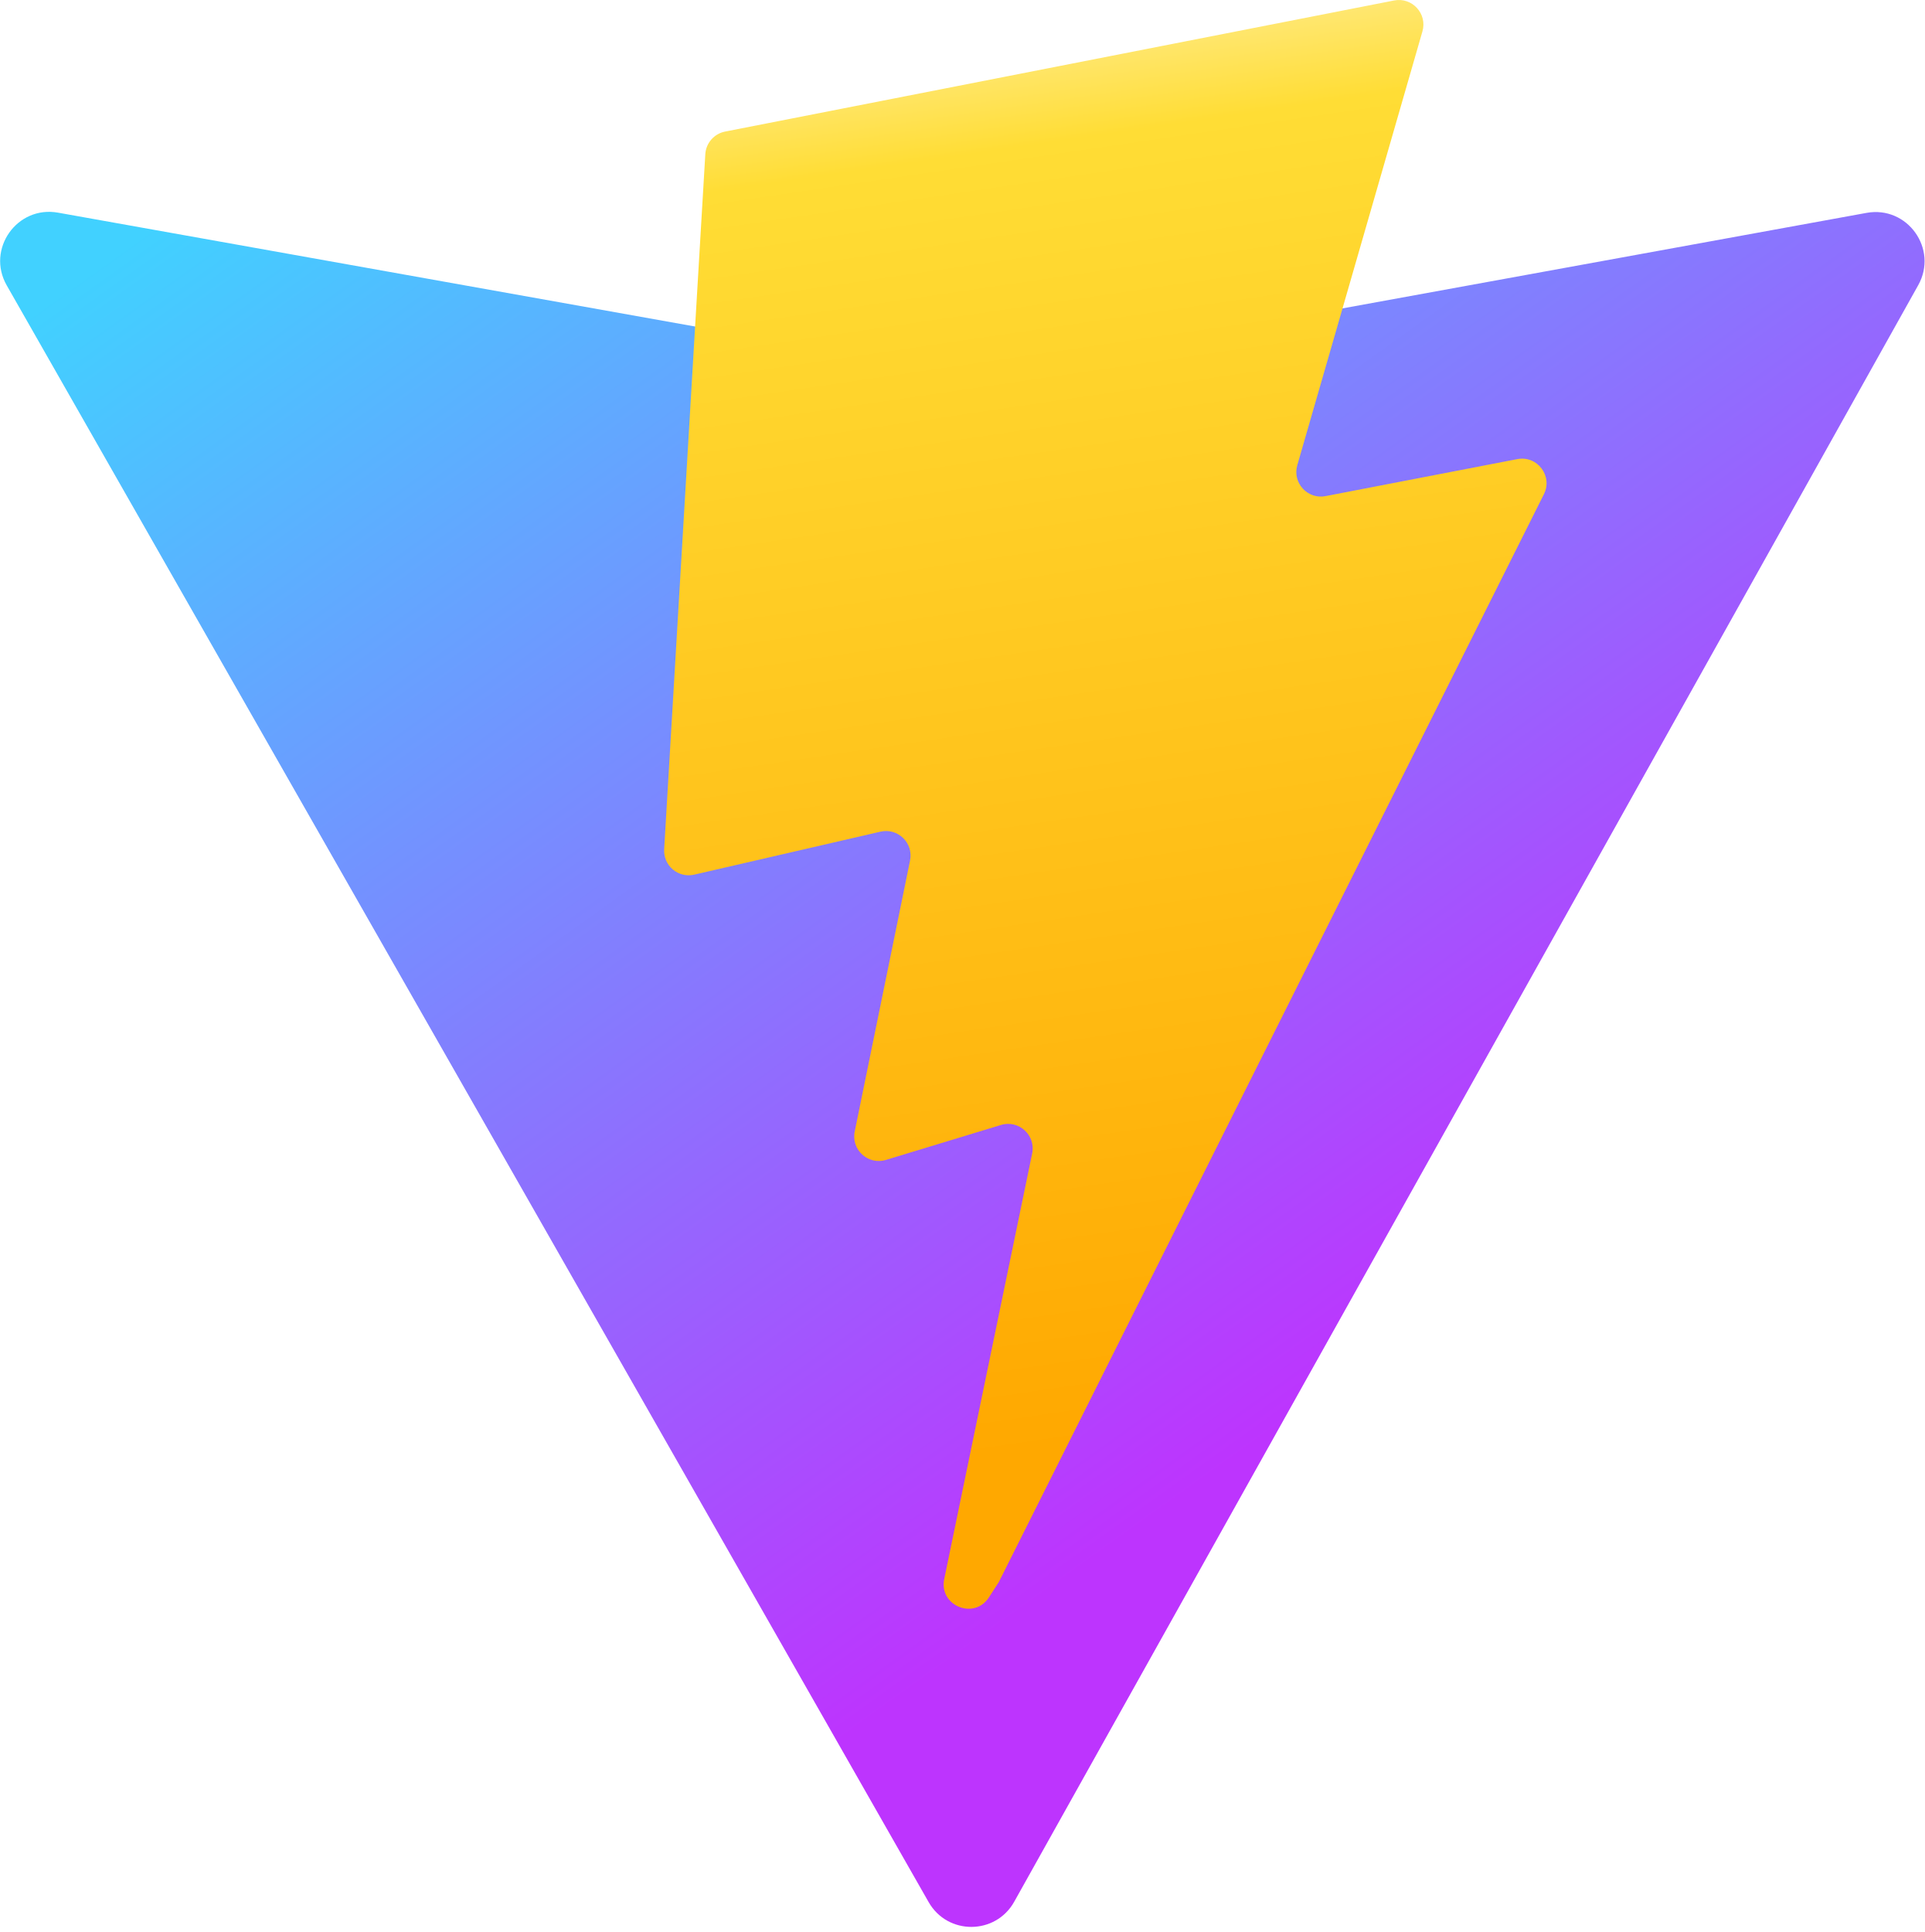
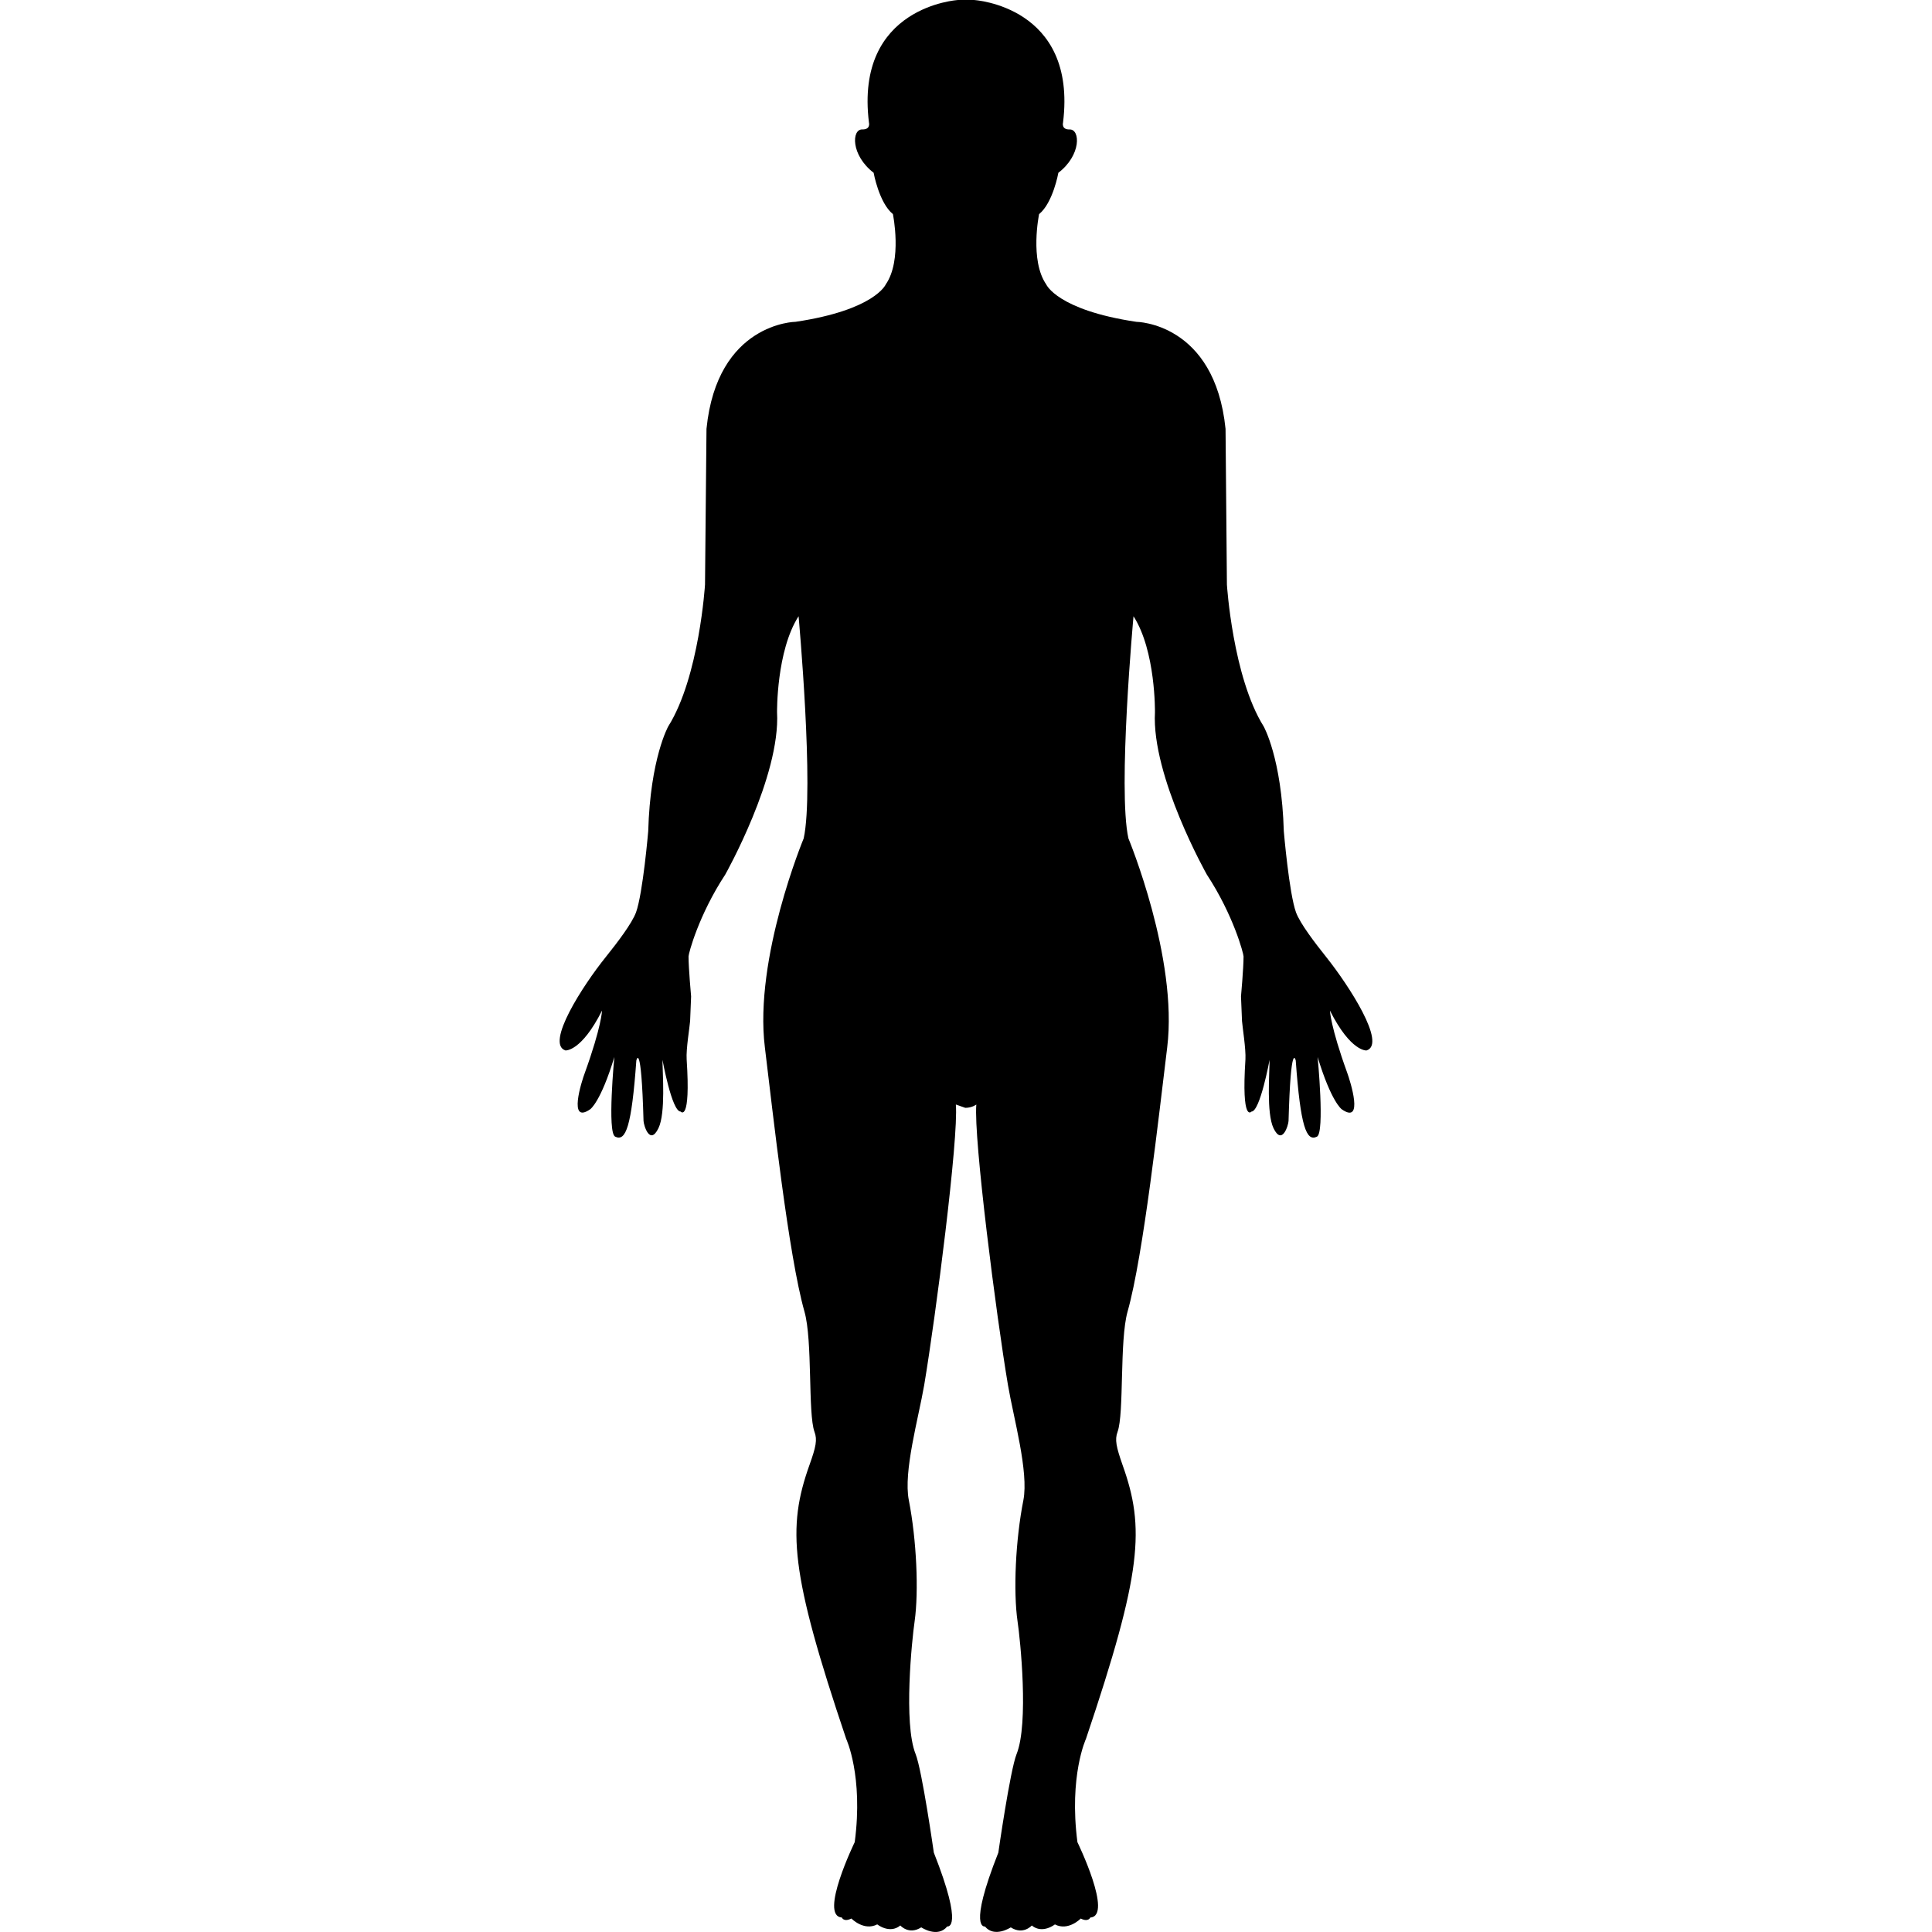
- <svg xmlns="http://www.w3.org/2000/svg" aria-hidden="true" role="img" class="iconify iconify--logos" width="31.88" height="32" preserveAspectRatio="xMidYMid meet" viewBox="0 0 256 257">
-   <defs>
-     <linearGradient id="IconifyId1813088fe1fbc01fb466" x1="-.828%" x2="57.636%" y1="7.652%" y2="78.411%">
-       <stop offset="0%" stop-color="#41D1FF" />
-       <stop offset="100%" stop-color="#BD34FE" />
-     </linearGradient>
-     <linearGradient id="IconifyId1813088fe1fbc01fb467" x1="43.376%" x2="50.316%" y1="2.242%" y2="89.03%">
-       <stop offset="0%" stop-color="#FFEA83" />
-       <stop offset="8.333%" stop-color="#FFDD35" />
-       <stop offset="100%" stop-color="#FFA800" />
-     </linearGradient>
-   </defs>
-   <path fill="url(#IconifyId1813088fe1fbc01fb466)" d="M255.153 37.938L134.897 252.976c-2.483 4.44-8.862 4.466-11.382.048L.875 37.958c-2.746-4.814 1.371-10.646 6.827-9.67l120.385 21.517a6.537 6.537 0 0 0 2.322-.004l117.867-21.483c5.438-.991 9.574 4.796 6.877 9.62Z" />
-   <path fill="url(#IconifyId1813088fe1fbc01fb467)" d="M185.432.063L96.44 17.501a3.268 3.268 0 0 0-2.634 3.014l-5.474 92.456a3.268 3.268 0 0 0 3.997 3.378l24.777-5.718c2.318-.535 4.413 1.507 3.936 3.838l-7.361 36.047c-.495 2.426 1.782 4.5 4.151 3.78l15.304-4.649c2.372-.72 4.652 1.36 4.15 3.788l-11.698 56.621c-.732 3.542 3.979 5.473 5.943 2.437l1.313-2.028l72.516-144.72c1.215-2.423-.88-5.186-3.54-4.672l-25.505 4.922c-2.396.462-4.435-1.77-3.759-4.114l16.646-57.705c.677-2.35-1.37-4.583-3.769-4.113Z" />
+ <svg xmlns="http://www.w3.org/2000/svg" fill="#000000" version="1.1" id="Capa_1" width="800px" height="800px" viewBox="0 0 206.326 206.326" xml:space="preserve">
+   <g>
+     <g>
+       <path d="M104.265,117.959c-0.304,3.58,2.126,22.529,3.38,29.959c0.597,3.52,2.234,9.255,1.645,12.3    c-0.841,4.244-1.084,9.736-0.621,12.934c0.292,1.942,1.211,10.899-0.104,14.175c-0.688,1.718-1.949,10.522-1.949,10.522    c-3.285,8.294-1.431,7.886-1.431,7.886c1.017,1.248,2.759,0.098,2.759,0.098c1.327,0.846,2.246-0.201,2.246-0.201    c1.139,0.943,2.467-0.116,2.467-0.116c1.431,0.743,2.758-0.627,2.758-0.627c0.822,0.414,1.023-0.109,1.023-0.109    c2.466-0.158-1.376-8.05-1.376-8.05c-0.92-7.088,0.913-11.033,0.913-11.033c6.004-17.805,6.309-22.53,3.909-29.24    c-0.676-1.937-0.847-2.704-0.536-3.545c0.719-1.941,0.195-9.748,1.072-12.848c1.692-5.979,3.361-21.142,4.231-28.217    c1.169-9.53-4.141-22.308-4.141-22.308c-1.163-5.2,0.542-23.727,0.542-23.727c2.381,3.705,2.29,10.245,2.29,10.245    c-0.378,6.859,5.541,17.342,5.541,17.342c2.844,4.332,3.921,8.442,3.921,8.747c0,1.248-0.273,4.269-0.273,4.269l0.109,2.631    c0.049,0.67,0.426,2.977,0.365,4.092c-0.444,6.862,0.646,5.571,0.646,5.571c0.92,0,1.931-5.522,1.931-5.522    c0,1.424-0.348,5.687,0.42,7.295c0.919,1.918,1.595-0.329,1.607-0.78c0.243-8.737,0.768-6.448,0.768-6.448    c0.511,7.088,1.139,8.689,2.265,8.135c0.853-0.407,0.073-8.506,0.073-8.506c1.461,4.811,2.569,5.577,2.569,5.577    c2.411,1.693,0.92-2.983,0.585-3.909c-1.784-4.92-1.839-6.625-1.839-6.625c2.229,4.421,3.909,4.257,3.909,4.257    c2.174-0.694-1.9-6.954-4.287-9.953c-1.218-1.528-2.789-3.574-3.245-4.789c-0.743-2.058-1.304-8.674-1.304-8.674    c-0.225-7.807-2.155-11.198-2.155-11.198c-3.3-5.282-3.921-15.135-3.921-15.135l-0.146-16.635    c-1.157-11.347-9.518-11.429-9.518-11.429c-8.451-1.258-9.627-3.988-9.627-3.988c-1.79-2.576-0.767-7.514-0.767-7.514    c1.485-1.208,2.058-4.415,2.058-4.415c2.466-1.891,2.345-4.658,1.206-4.628c-0.914,0.024-0.707-0.733-0.707-0.733    C115.068,0.636,104.01,0,104.01,0h-1.688c0,0-11.063,0.636-9.523,13.089c0,0,0.207,0.758-0.715,0.733    c-1.136-0.03-1.242,2.737,1.215,4.628c0,0,0.572,3.206,2.058,4.415c0,0,1.023,4.938-0.767,7.514c0,0-1.172,2.73-9.627,3.988    c0,0-8.375,0.082-9.514,11.429l-0.158,16.635c0,0-0.609,9.853-3.922,15.135c0,0-1.921,3.392-2.143,11.198    c0,0-0.563,6.616-1.303,8.674c-0.451,1.209-2.021,3.255-3.249,4.789c-2.408,2.993-6.455,9.24-4.29,9.953    c0,0,1.689,0.164,3.909-4.257c0,0-0.046,1.693-1.827,6.625c-0.35,0.914-1.839,5.59,0.573,3.909c0,0,1.117-0.767,2.569-5.577    c0,0-0.779,8.099,0.088,8.506c1.133,0.555,1.751-1.047,2.262-8.135c0,0,0.524-2.289,0.767,6.448    c0.012,0.451,0.673,2.698,1.596,0.78c0.779-1.608,0.429-5.864,0.429-7.295c0,0,0.999,5.522,1.933,5.522    c0,0,1.099,1.291,0.648-5.571c-0.073-1.121,0.32-3.422,0.369-4.092l0.106-2.631c0,0-0.274-3.014-0.274-4.269    c0-0.311,1.078-4.415,3.921-8.747c0,0,5.913-10.488,5.532-17.342c0,0-0.082-6.54,2.299-10.245c0,0,1.69,18.526,0.545,23.727    c0,0-5.319,12.778-4.146,22.308c0.864,7.094,2.53,22.237,4.226,28.217c0.886,3.094,0.362,10.899,1.072,12.848    c0.32,0.847,0.152,1.627-0.536,3.545c-2.387,6.71-2.083,11.436,3.921,29.24c0,0,1.848,3.945,0.914,11.033    c0,0-3.836,7.892-1.379,8.05c0,0,0.192,0.523,1.023,0.109c0,0,1.327,1.37,2.761,0.627c0,0,1.328,1.06,2.463,0.116    c0,0,0.91,1.047,2.237,0.201c0,0,1.742,1.175,2.777-0.098c0,0,1.839,0.408-1.435-7.886c0,0-1.254-8.793-1.945-10.522    c-1.318-3.275-0.387-12.251-0.106-14.175c0.453-3.216,0.21-8.695-0.618-12.934c-0.606-3.038,1.035-8.774,1.641-12.3    c1.245-7.423,3.685-26.373,3.38-29.959l1.008,0.354C103.809,118.312,104.265,117.959,104.265,117.959z" />
+     </g>
+   </g>
</svg>
